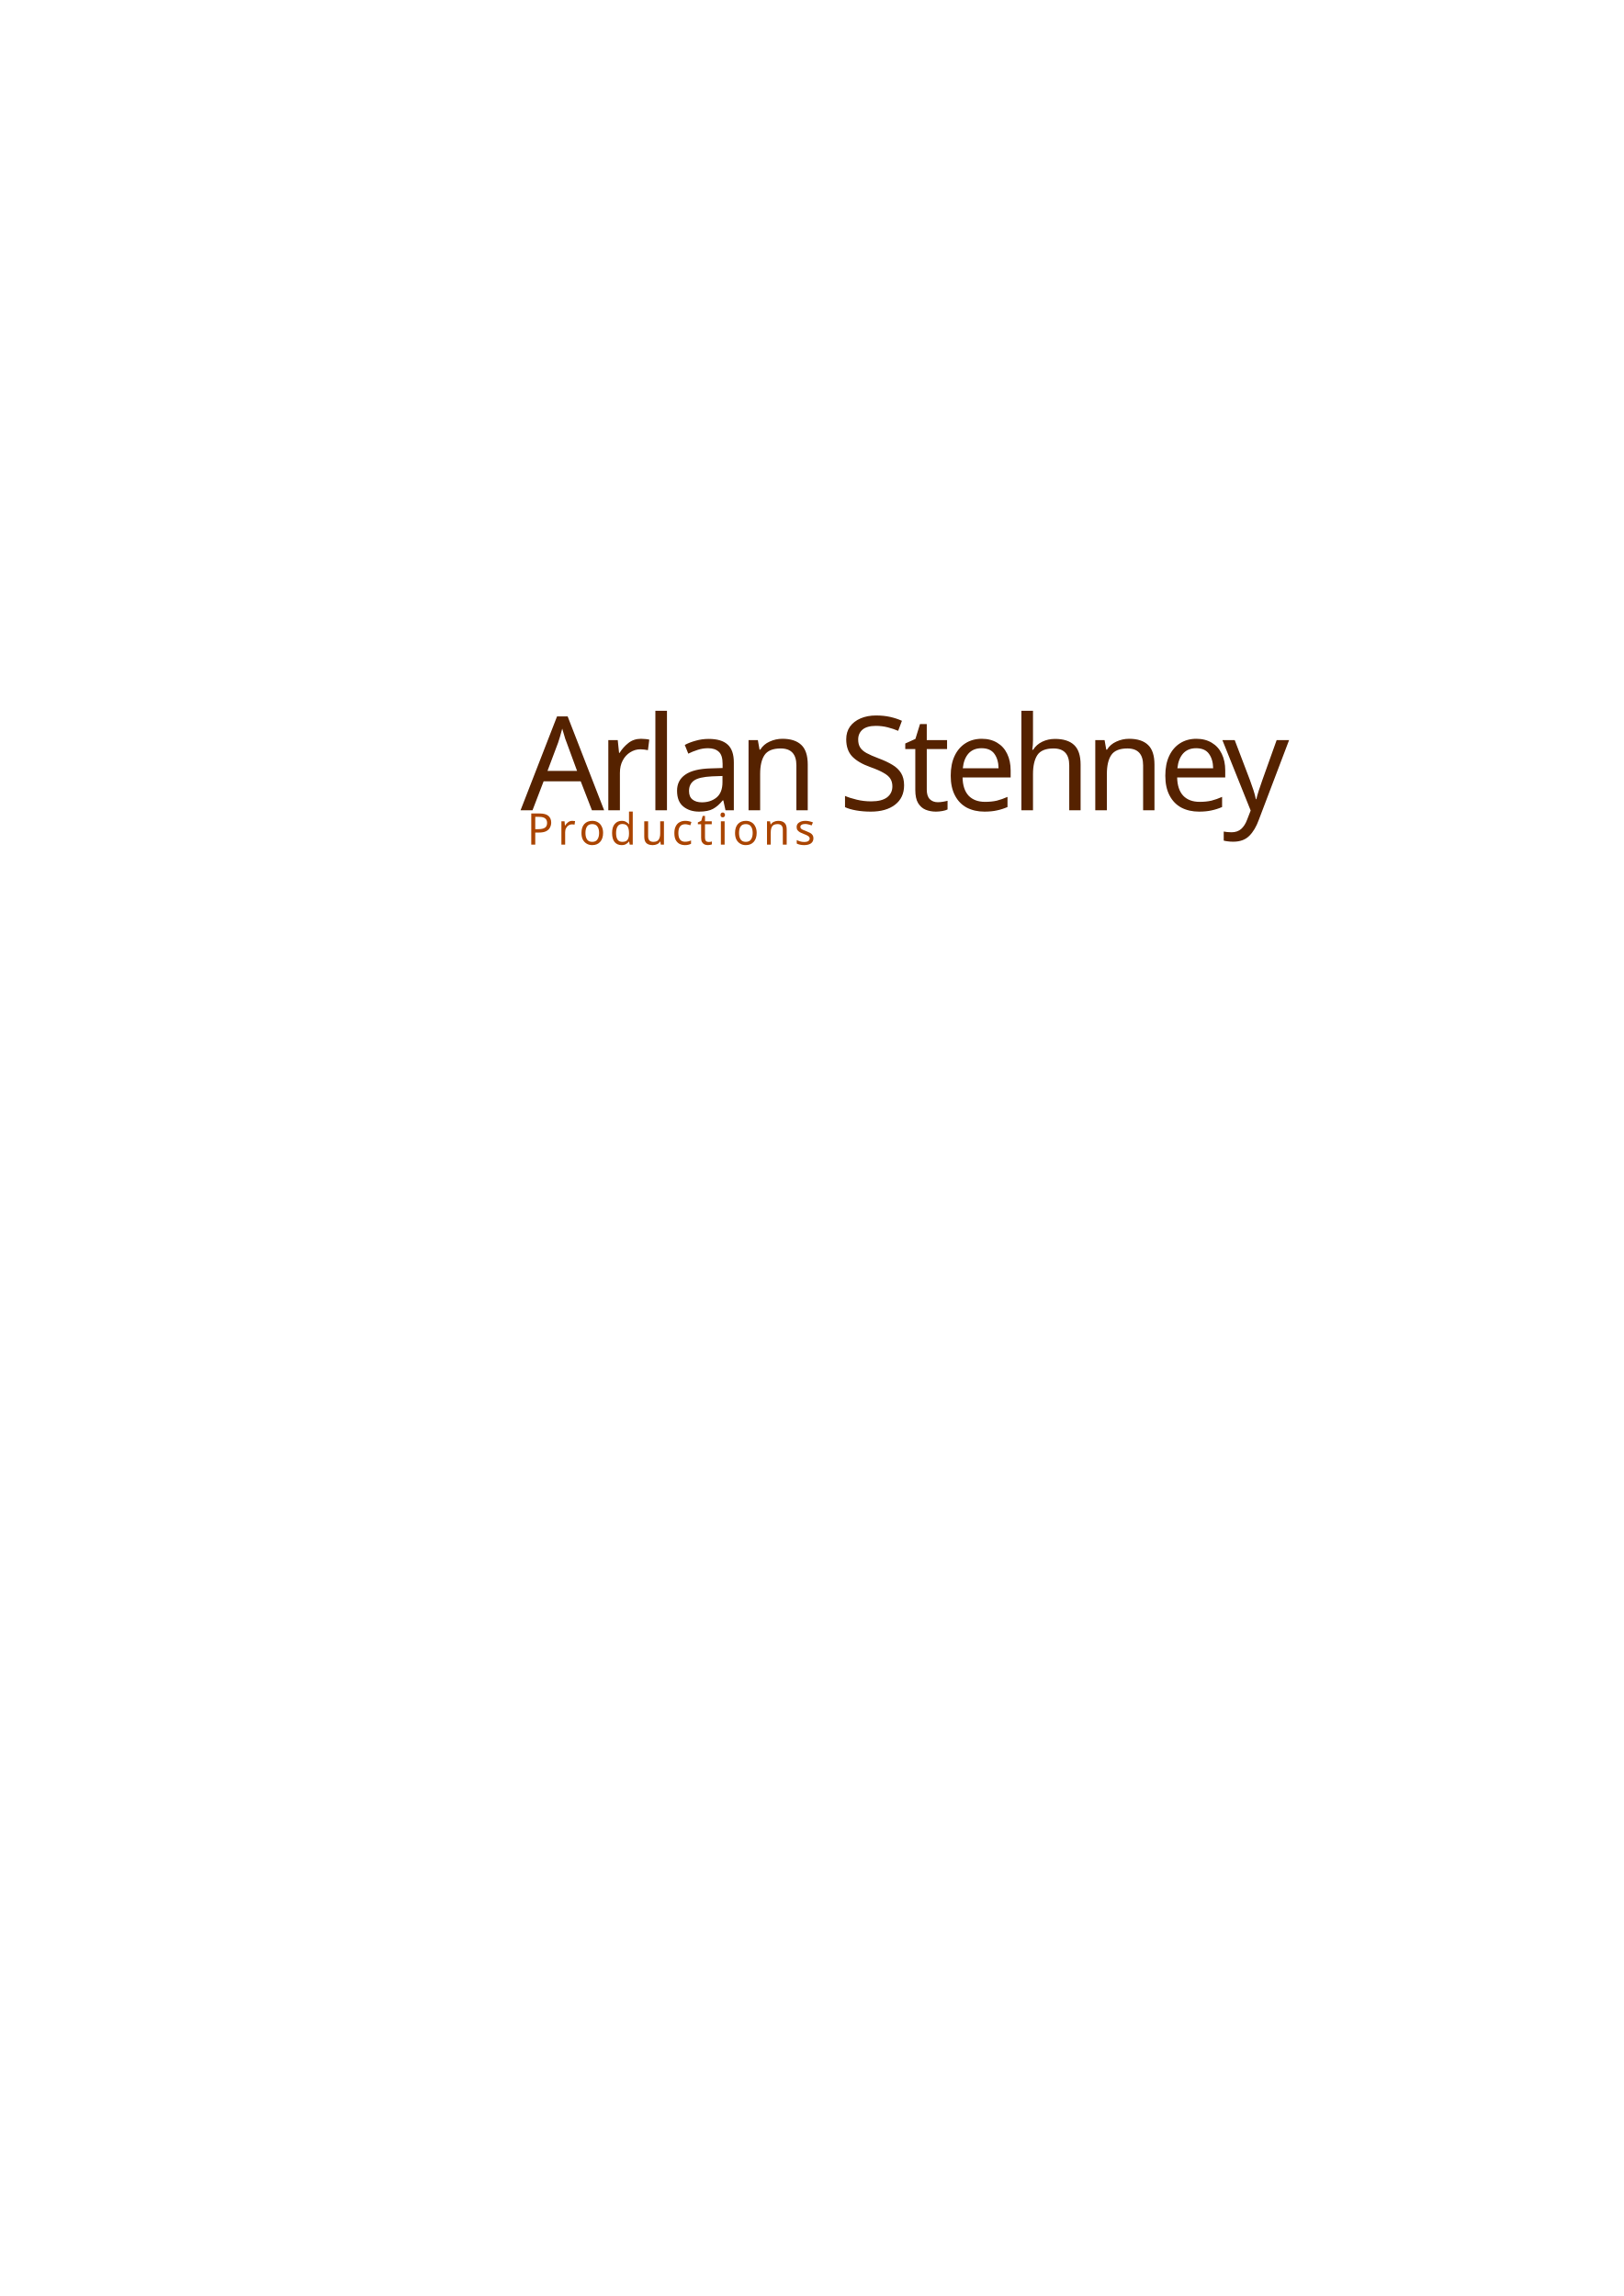
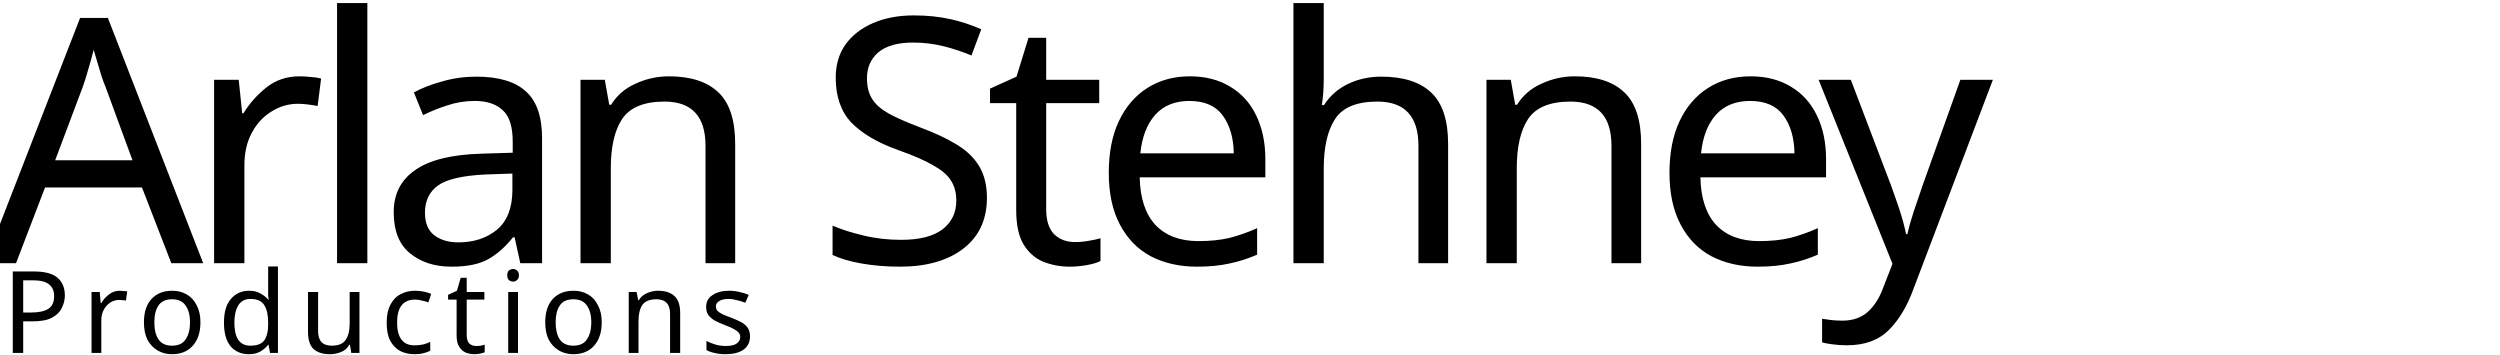
- <svg xmlns="http://www.w3.org/2000/svg" width="210mm" height="297mm" viewBox="0 0 210 297" version="1.1" id="svg8">
+ <svg xmlns="http://www.w3.org/2000/svg" width="123.746mm" height="17.563mm" viewBox="0 0 123.746 17.563" version="1.1" id="svg8">
  <defs id="defs2" />
-   <g id="layer1">
-     <text xml:space="preserve" style="font-size:16.933px;line-height:0;font-family:Orbitron;-inkscape-font-specification:Orbitron;stroke-width:0.265;fill:#552200;" x="67.325" y="104.624" id="text12">
-       <tspan id="tspan10" x="67.325" y="104.624" style="font-size:16.933px;line-height:0.85;letter-spacing:-0.908px;stroke-width:0.265;fill:#552200;" dx="0" dy="0.19" rotate="0.1 0.1 0.1 0.1 0.1 0.1 0.1 0.1 0.1 0.1 0.1 0.1 0.1 0">Arlan Stehney</tspan>
-     </text>
-     <text xml:space="preserve" style="font-size:5.644px;line-height:1.25;font-family:'Exo 2';-inkscape-font-specification:'Exo 2, ';stroke-width:0.265;letter-spacing:0.548px;fill:#aa4400;" x="68.163" y="109.255" id="text16">
-       <tspan id="tspan14" x="68.163" y="109.255" style="stroke-width:0.265;fill:#aa4400;">Productions</tspan>
-     </text>
+   <g transform="translate(-90.44477,-66.82603)" id="layer1">
+     <g transform="translate(22.36635,-24.96244)" id="g15">
+       <text id="text12" y="104.624" x="67.325" style="font-size:16.933px;line-height:0;font-family:Orbitron;-inkscape-font-specification:Orbitron;stroke-width:0.265" xml:space="preserve">
+         <tspan rotate="0.1 0.1 0.1 0.1 0.1 0.1 0.1 0.1 0.1 0.1 0.1 0.1 0.1 0" dy="0.19" dx="0" style="font-size:16.933px;line-height:0.85;letter-spacing:-0.908px;stroke-width:0.265" y="104.624" x="67.325" id="tspan10">Arlan Stehney</tspan>
+       </text>
+       <text id="text16" y="109.255" x="68.163" style="font-size:5.644px;line-height:1.25;font-family:'Exo 2';-inkscape-font-specification:'Exo 2, ';letter-spacing:0.548px;stroke-width:0.265" xml:space="preserve">
+         <tspan style="stroke-width:0.265" y="109.255" x="68.163" id="tspan14">Productions</tspan>
+       </text>
+     </g>
  </g>
</svg>
